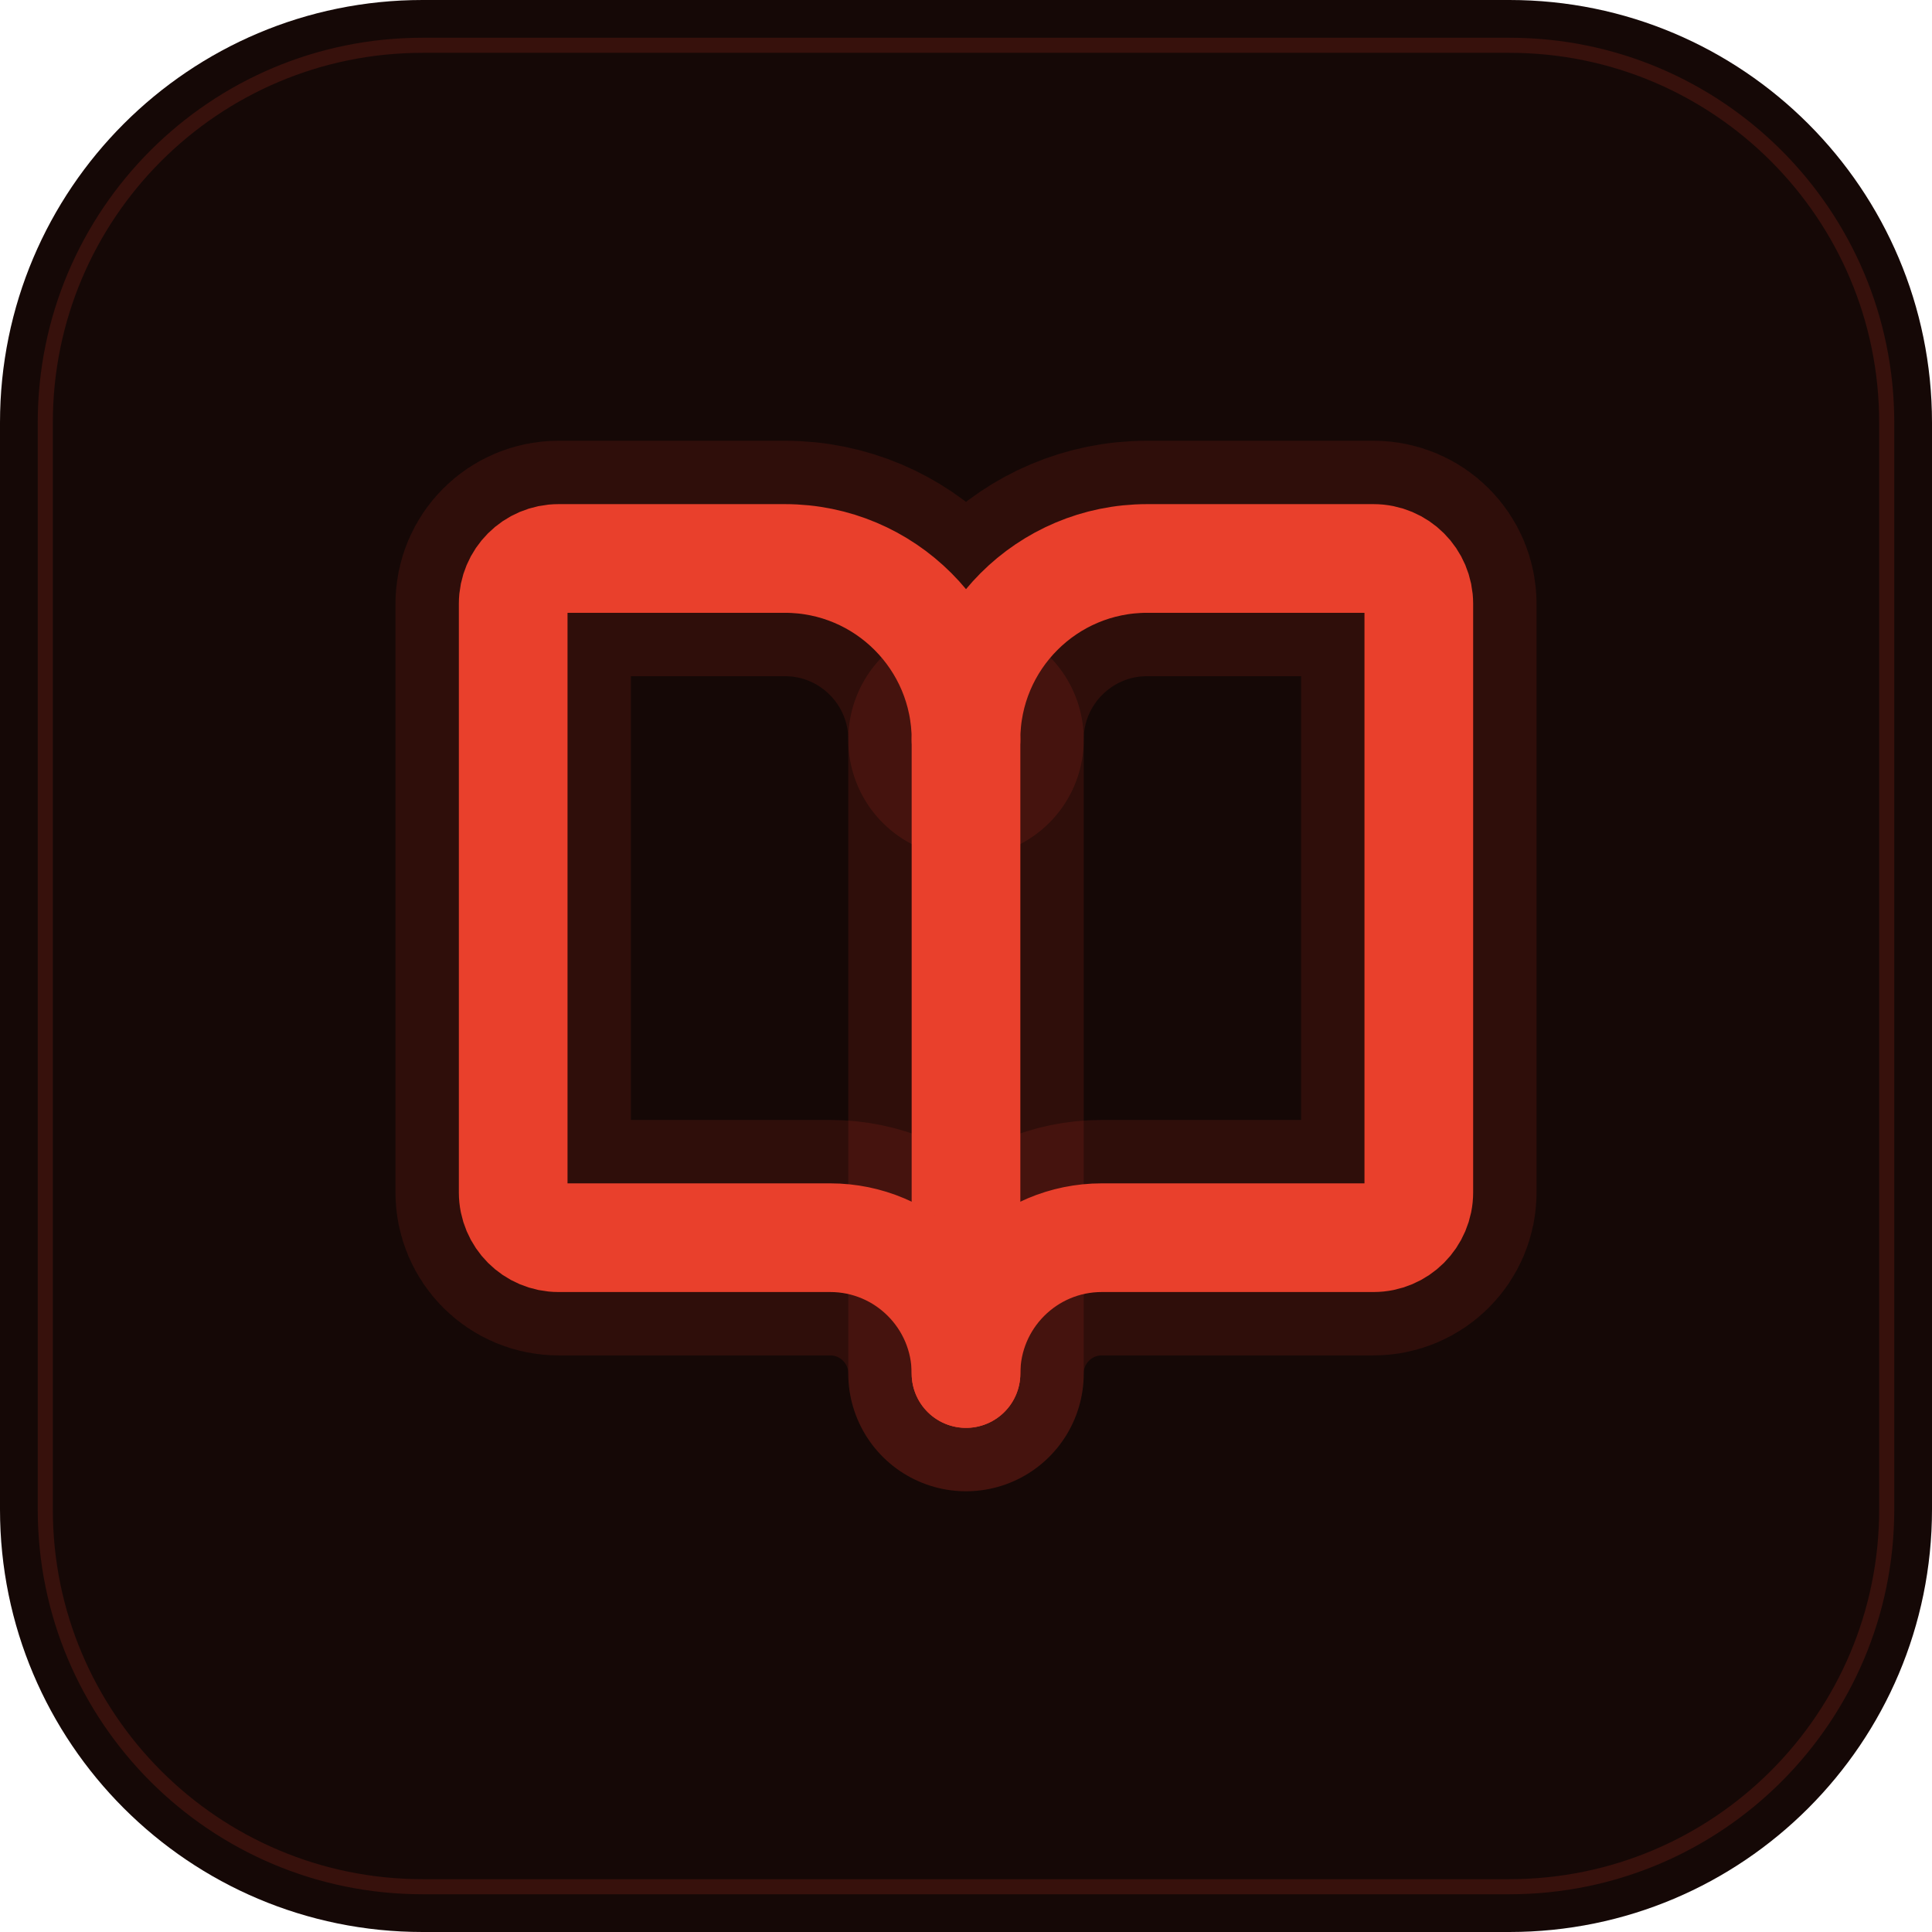
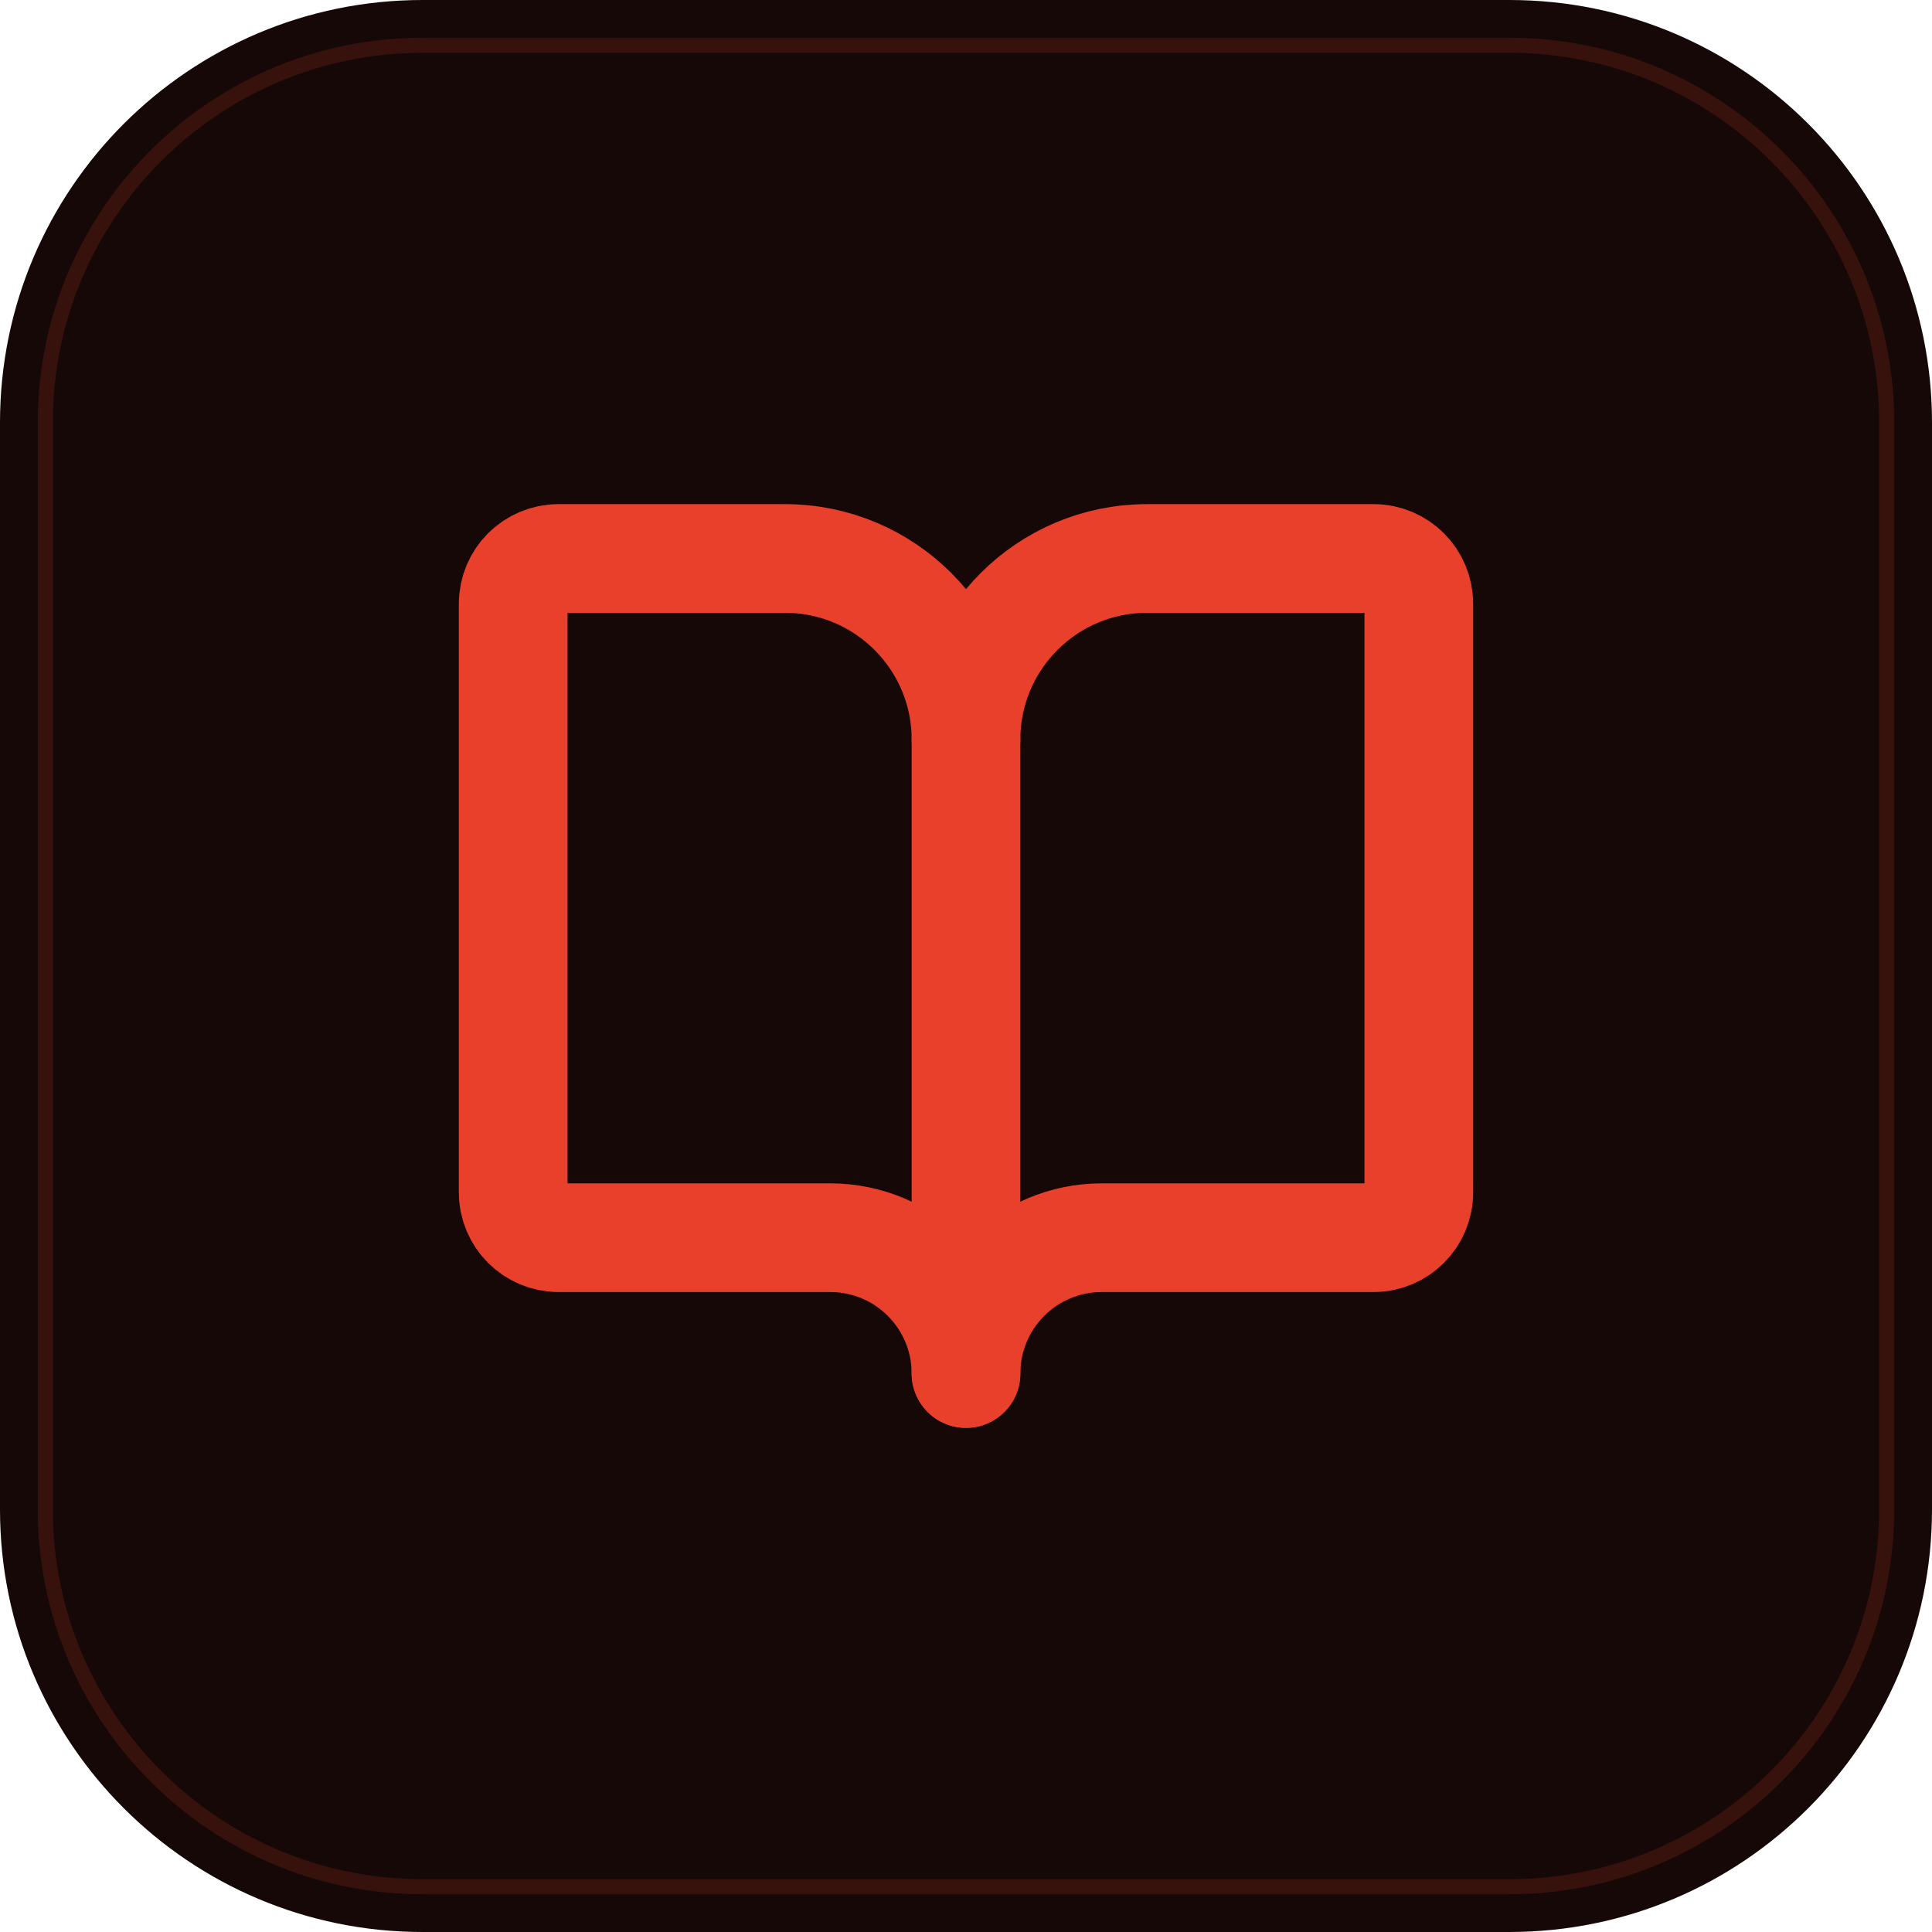
<svg xmlns="http://www.w3.org/2000/svg" width="512" height="512" viewBox="0 0 512 512" fill="none">
  <rect width="512" height="512" rx="112" ry="112" fill="#150806" />
  <rect x="12" y="12" width="488" height="488" rx="100" ry="100" fill="none" stroke="#E9402C" stroke-opacity="0.16" stroke-width="4" />
  <g transform="translate(112,112) scale(12)" fill="none" stroke="#E9402C" stroke-linecap="round" stroke-linejoin="round">
-     <g stroke-opacity="0.12" stroke-width="5.2">
-       <path d="M12 7v14" />
-       <path d="M3 18a1 1 0 0 1-1-1V4a1 1 0 0 1 1-1h5a4 4 0 0 1 4 4 4 4 0 0 1 4-4h5a1 1 0 0 1 1 1v13a1 1 0 0 1-1 1h-6a3 3 0 0 0-3 3 3 3 0 0 0-3-3z" />
-     </g>
    <g stroke-opacity="1" stroke-width="2.4">
      <path d="M12 7v14" />
      <path d="M3 18a1 1 0 0 1-1-1V4a1 1 0 0 1 1-1h5a4 4 0 0 1 4 4 4 4 0 0 1 4-4h5a1 1 0 0 1 1 1v13a1 1 0 0 1-1 1h-6a3 3 0 0 0-3 3 3 3 0 0 0-3-3z" />
    </g>
  </g>
</svg>
